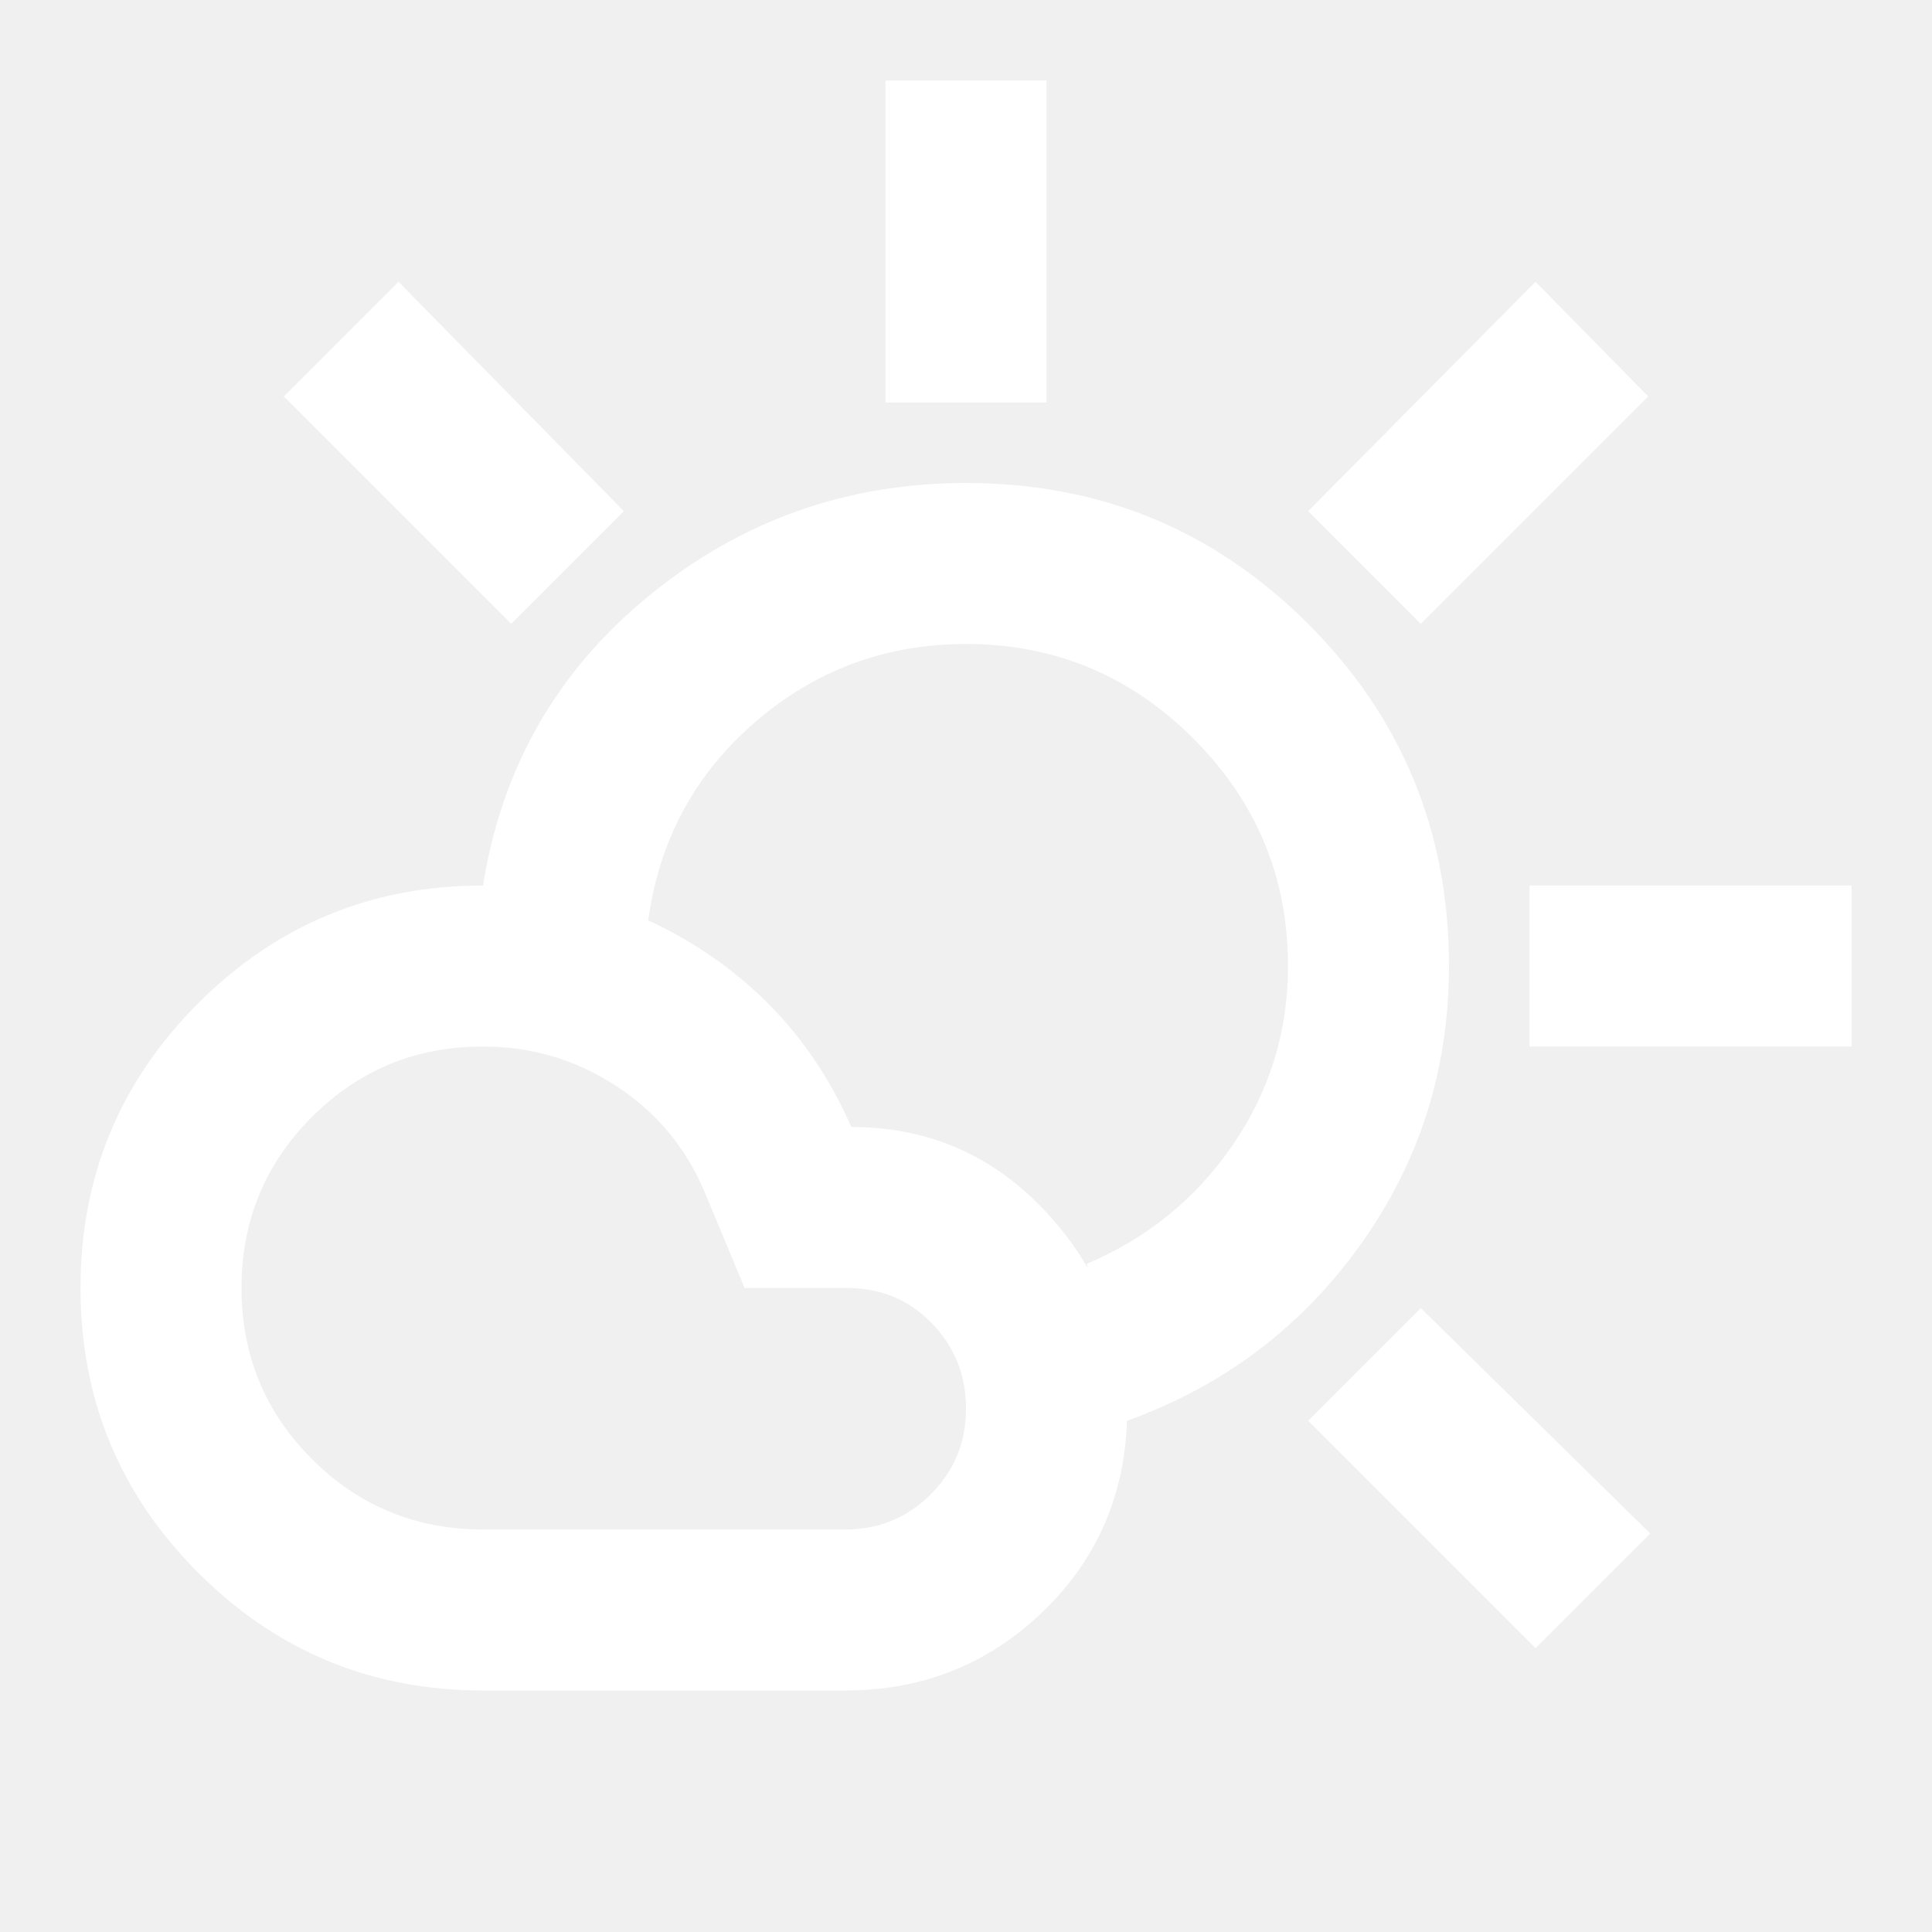
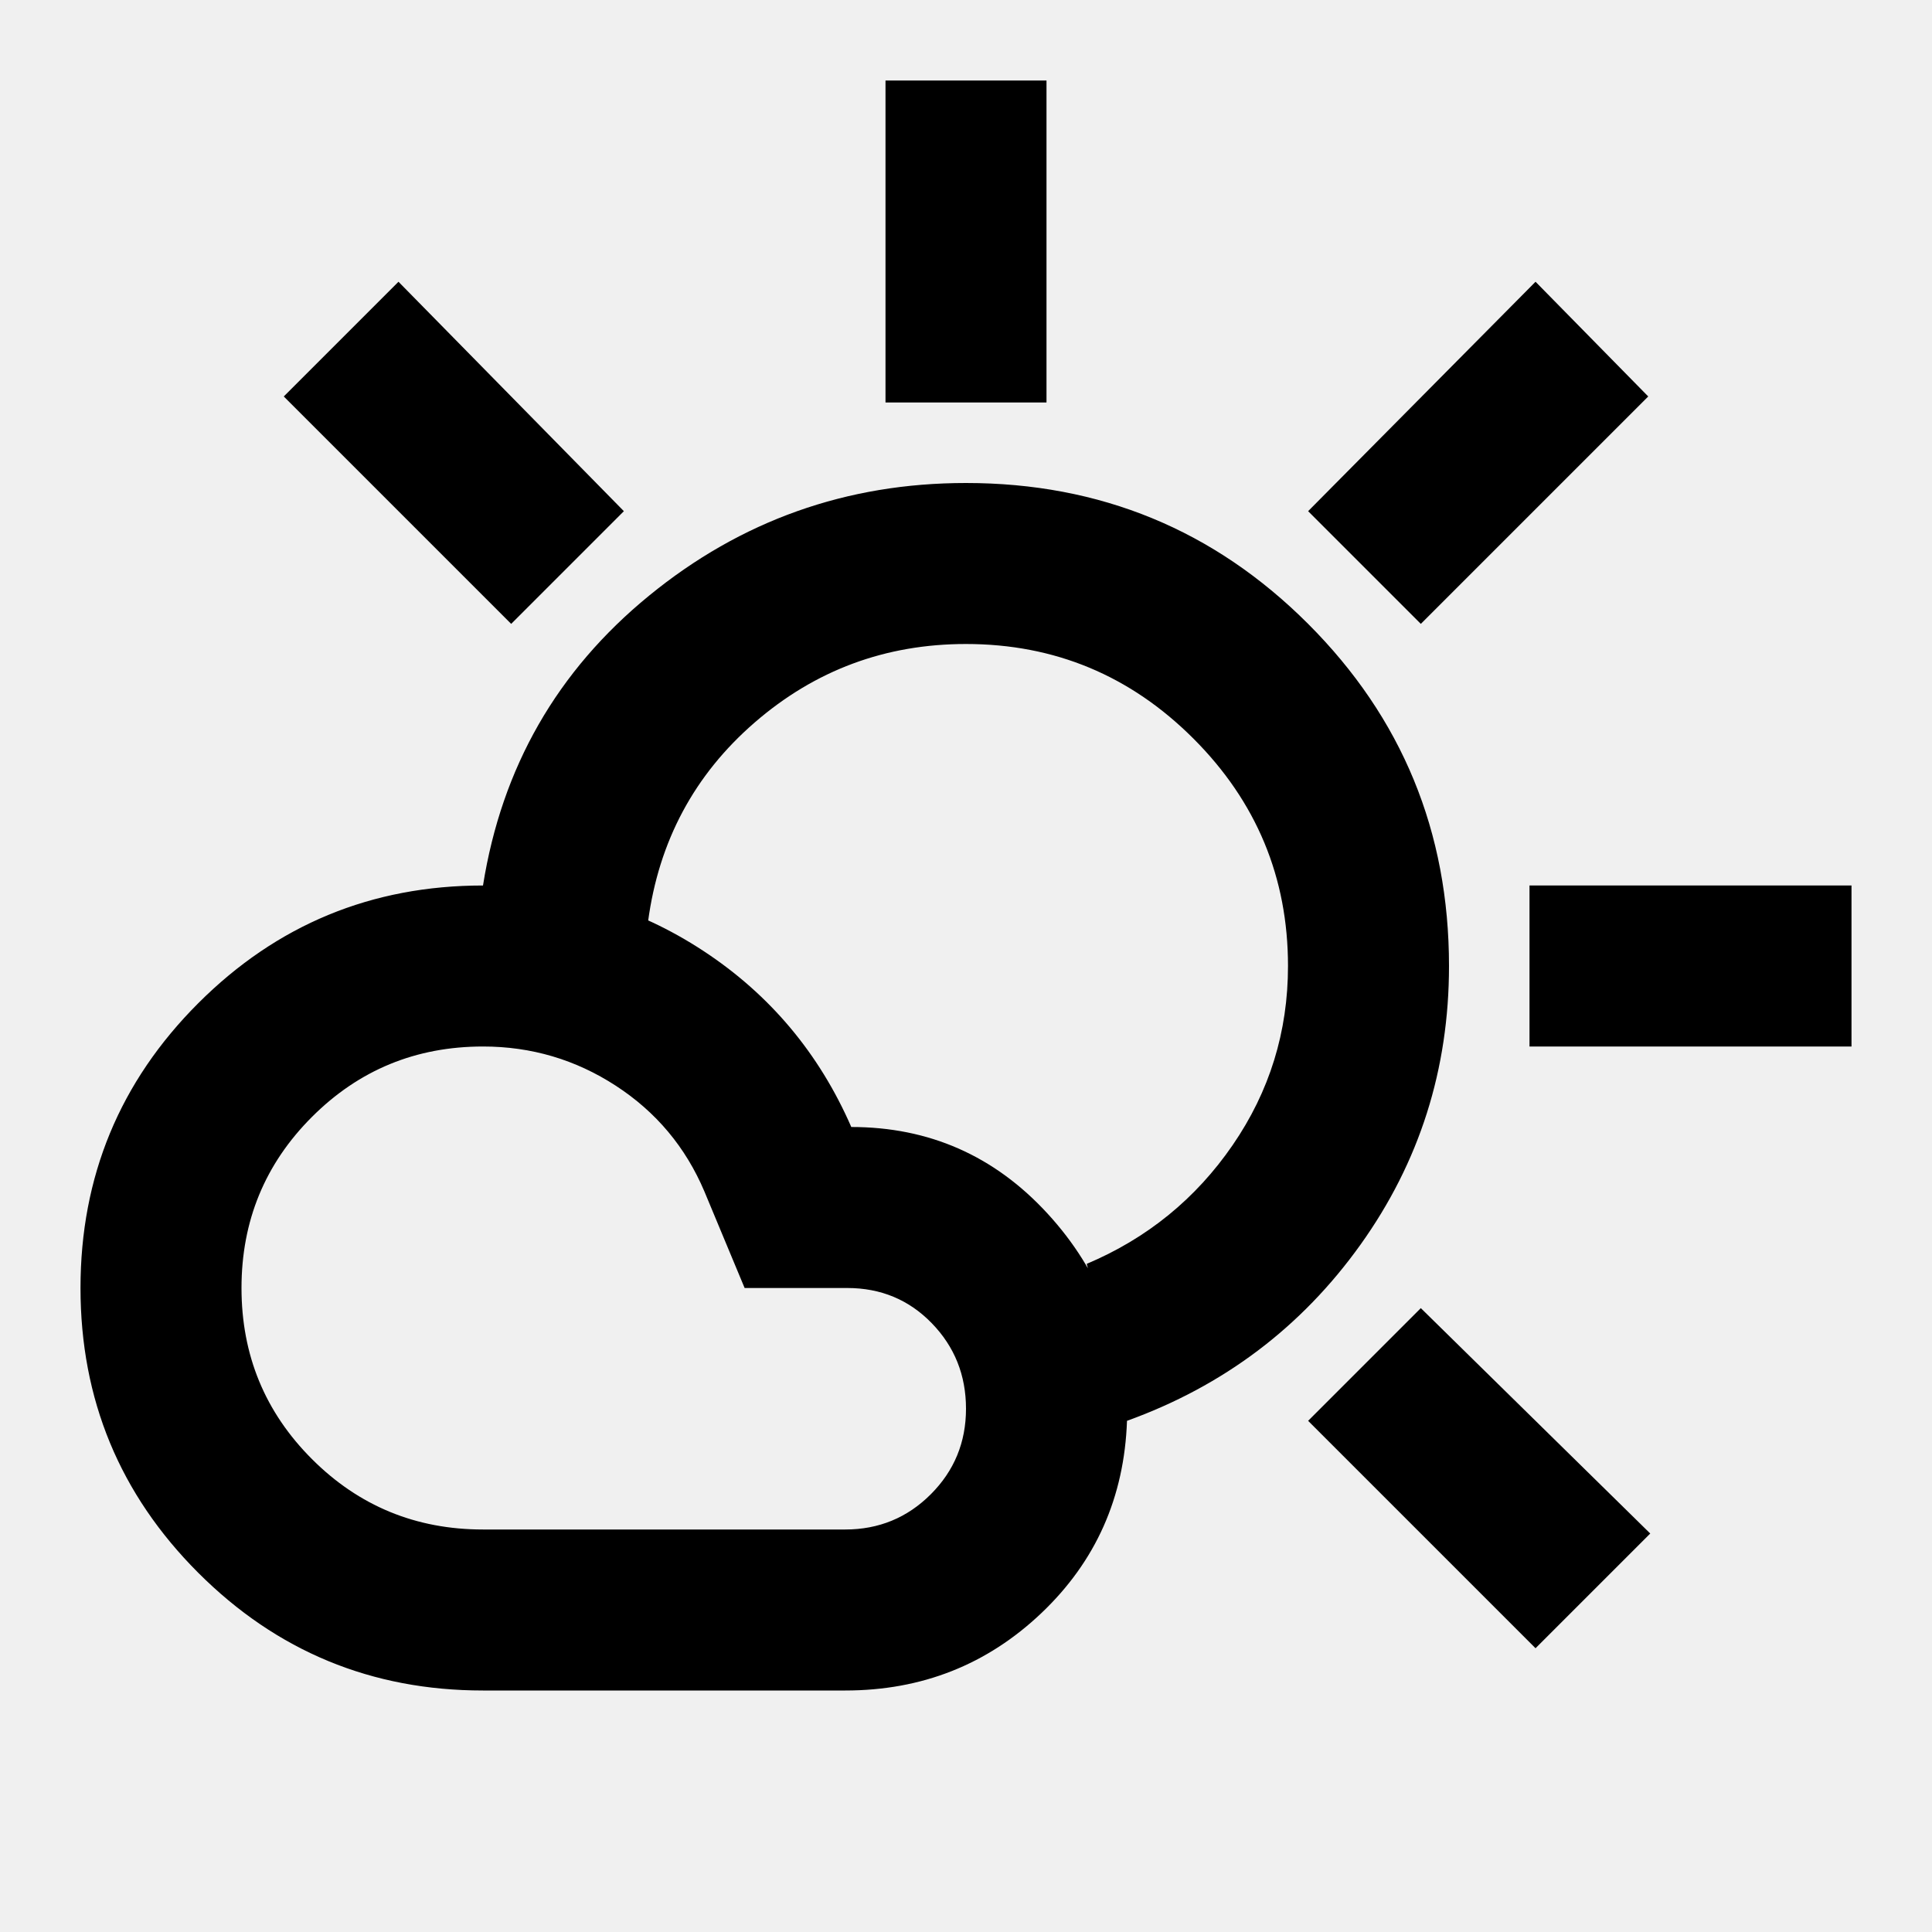
- <svg xmlns="http://www.w3.org/2000/svg" height="24px" viewBox="0 -960 960 960" width="24px" fill="#FFFFFF">
+ <svg xmlns="http://www.w3.org/2000/svg" height="24px" viewBox="0 -960 960 960" width="24px" fill="#000000">
  <path d="M440-760v-160h80v160h-80Zm266 110-56-56 113-114 56 57-113 113Zm54 210v-80h160v80H760Zm3 299L650-254l56-56 114 112-57 57ZM254-650 141-763l57-57 112 114-56 56Zm-14 450h180q25 0 42.5-17.5T480-260q0-25-17-42.5T421-320h-51l-20-48q-14-33-44-52.5T240-440q-50 0-85 35t-35 85q0 50 35 85t85 35Zm0 80q-83 0-141.5-58.5T40-320q0-83 58.5-141.5T240-520q60 0 109.5 32.5T423-400q58 0 97.5 43T560-254q-2 57-42.5 95.5T420-120H240Zm320-134q-5-20-10-39t-10-39q45-19 72.5-59t27.5-89q0-66-47-113t-113-47q-60 0-105 39t-53 99q-20-5-41-9t-41-9q14-88 82.5-144T480-720q100 0 170 70t70 170q0 77-44 138.5T560-254Zm-79-226Z" />
</svg>
